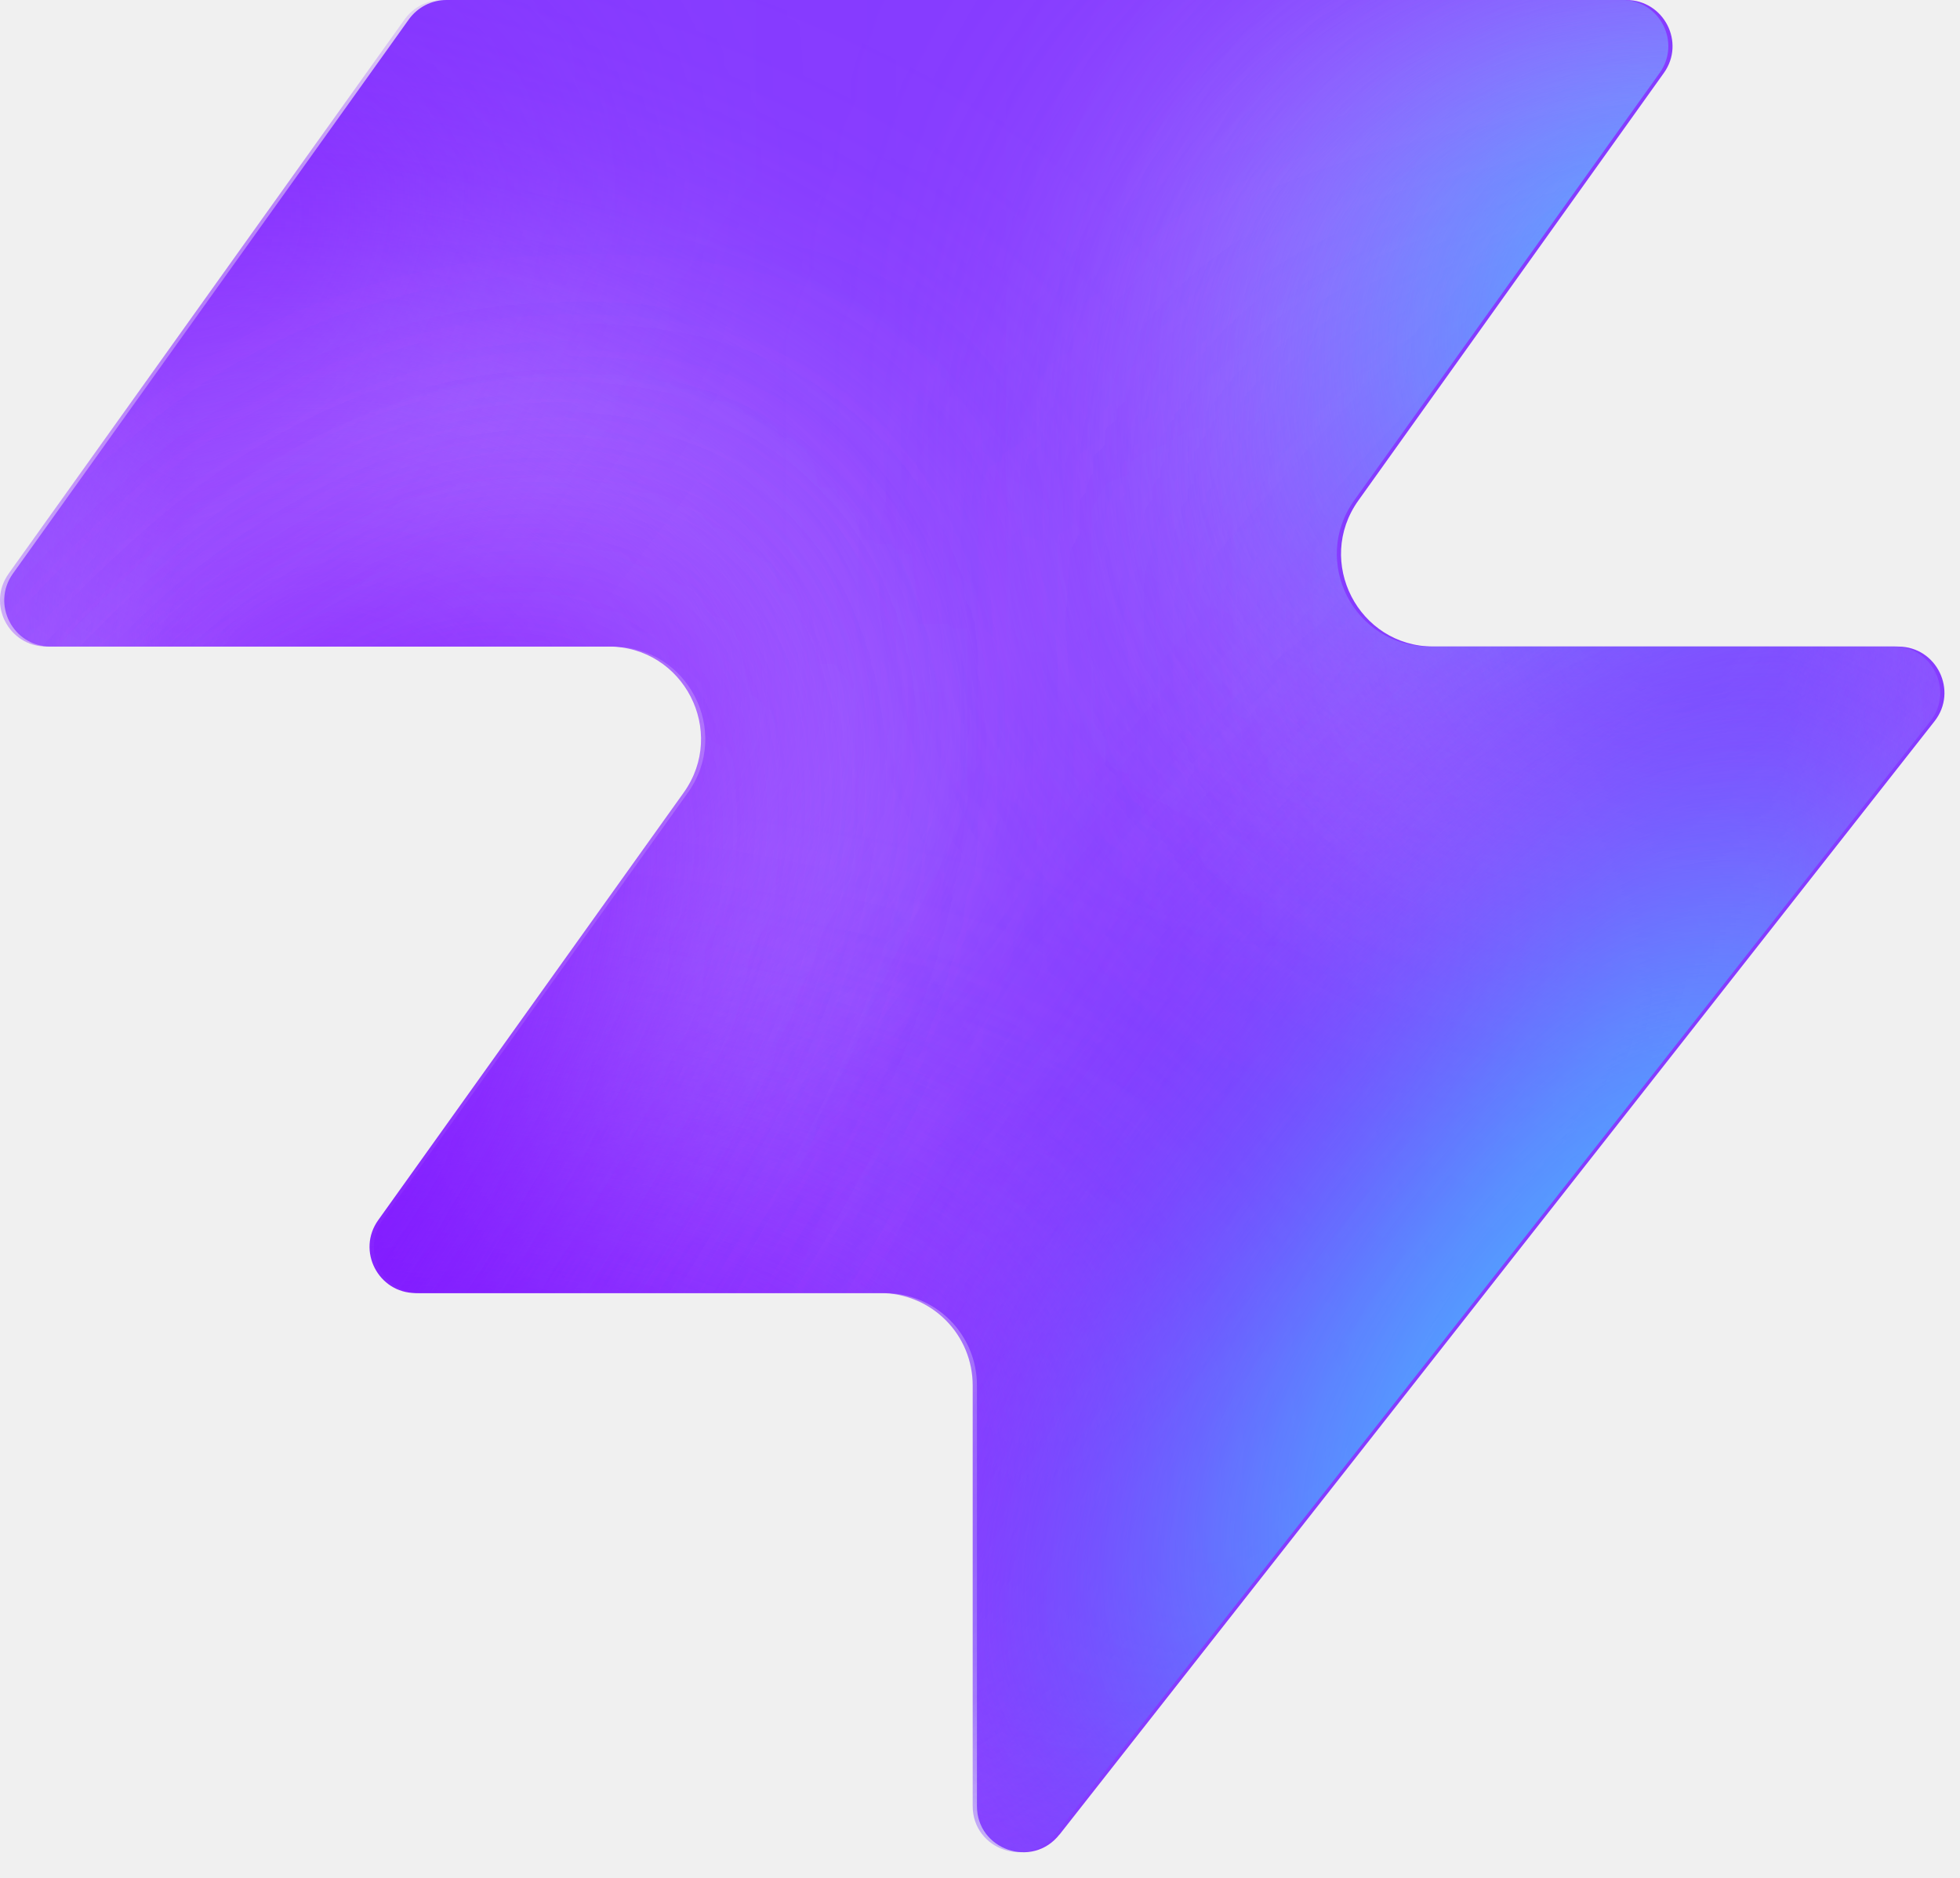
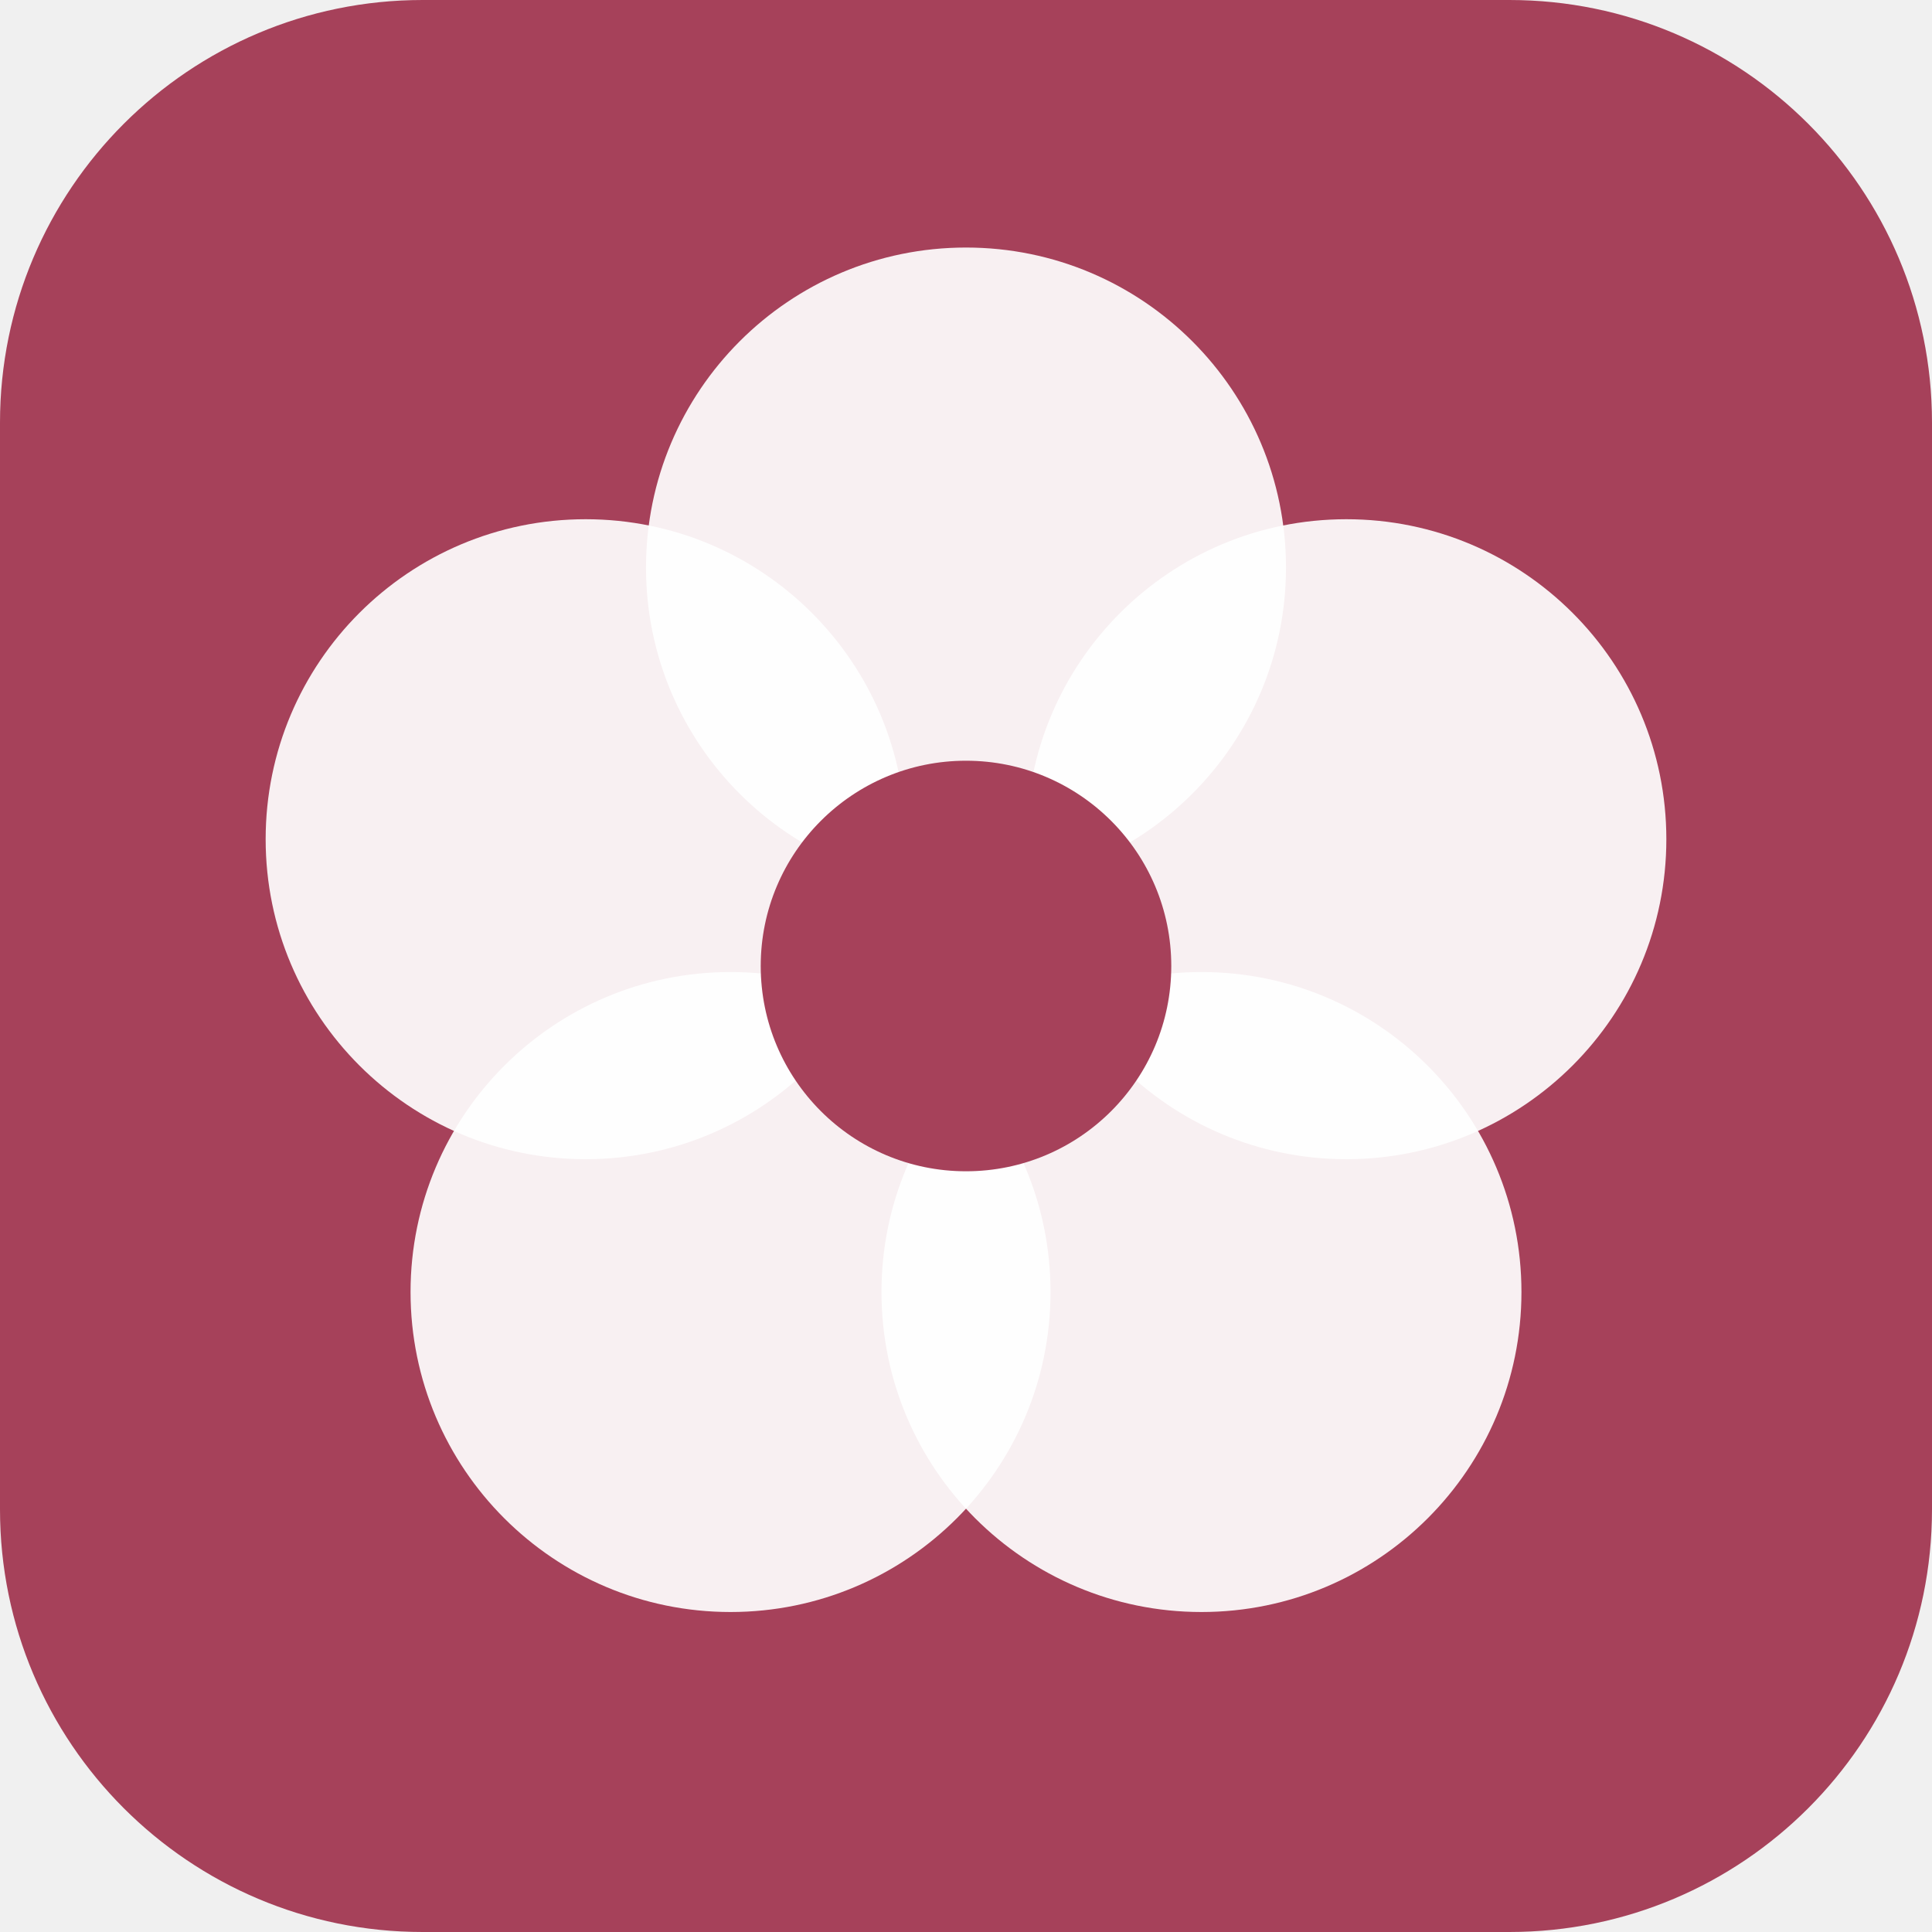
- <svg xmlns="http://www.w3.org/2000/svg" width="48" height="46" fill="none" viewBox="0 0 48 46">
-   <path fill="#863bff" d="M25.946 44.938c-.664.845-2.021.375-2.021-.698V33.937a2.26 2.26 0 0 0-2.262-2.262H10.287c-.92 0-1.456-1.04-.92-1.788l7.48-10.471c1.07-1.497 0-3.578-1.842-3.578H1.237c-.92 0-1.456-1.04-.92-1.788L10.013.474c.214-.297.556-.474.92-.474h28.894c.92 0 1.456 1.04.92 1.788l-7.48 10.471c-1.07 1.498 0 3.579 1.842 3.579h11.377c.943 0 1.473 1.088.89 1.83L25.947 44.94z" style="fill:#863bff;fill:color(display-p3 .525 .23 1);fill-opacity:1" />
-   <mask id="a" width="48" height="46" x="0" y="0" maskUnits="userSpaceOnUse" style="mask-type:alpha">
-     <path fill="#000" d="M25.842 44.938c-.664.844-2.021.375-2.021-.698V33.937a2.26 2.26 0 0 0-2.262-2.262H10.183c-.92 0-1.456-1.04-.92-1.788l7.48-10.471c1.07-1.498 0-3.579-1.842-3.579H1.133c-.92 0-1.456-1.04-.92-1.787L9.91.473c.214-.297.556-.474.92-.474h28.894c.92 0 1.456 1.04.92 1.788l-7.48 10.471c-1.07 1.498 0 3.578 1.842 3.578h11.377c.943 0 1.473 1.088.89 1.832L25.843 44.94z" style="fill:#000;fill-opacity:1" />
-   </mask>
-   <g mask="url(#a)">
-     <g filter="url(#b)">
-       <ellipse cx="5.508" cy="14.704" fill="#ede6ff" rx="5.508" ry="14.704" style="fill:#ede6ff;fill:color(display-p3 .927 .903 1);fill-opacity:1" transform="matrix(.00324 1 1 -.00324 -4.47 31.516)" />
-     </g>
-     <g filter="url(#c)">
-       <ellipse cx="10.399" cy="29.851" fill="#ede6ff" rx="10.399" ry="29.851" style="fill:#ede6ff;fill:color(display-p3 .927 .903 1);fill-opacity:1" transform="matrix(.00324 1 1 -.00324 -39.328 7.883)" />
-     </g>
-     <g filter="url(#d)">
-       <ellipse cx="5.508" cy="30.487" fill="#7e14ff" rx="5.508" ry="30.487" style="fill:#7e14ff;fill:color(display-p3 .492 .077 1);fill-opacity:1" transform="rotate(89.814 -25.913 -14.639)scale(1 -1)" />
-     </g>
-     <g filter="url(#e)">
-       <ellipse cx="5.508" cy="30.599" fill="#7e14ff" rx="5.508" ry="30.599" style="fill:#7e14ff;fill:color(display-p3 .492 .077 1);fill-opacity:1" transform="rotate(89.814 -32.644 -3.334)scale(1 -1)" />
-     </g>
-     <g filter="url(#f)">
-       <ellipse cx="5.508" cy="30.599" fill="#7e14ff" rx="5.508" ry="30.599" style="fill:#7e14ff;fill:color(display-p3 .492 .077 1);fill-opacity:1" transform="matrix(.00324 1 1 -.00324 -34.34 30.47)" />
-     </g>
-     <g filter="url(#g)">
-       <ellipse cx="14.072" cy="22.078" fill="#ede6ff" rx="14.072" ry="22.078" style="fill:#ede6ff;fill:color(display-p3 .927 .903 1);fill-opacity:1" transform="rotate(93.35 24.506 48.493)scale(-1 1)" />
-     </g>
-     <g filter="url(#h)">
-       <ellipse cx="3.47" cy="21.501" fill="#7e14ff" rx="3.47" ry="21.501" style="fill:#7e14ff;fill:color(display-p3 .492 .077 1);fill-opacity:1" transform="rotate(89.009 28.708 47.59)scale(-1 1)" />
-     </g>
-     <g filter="url(#i)">
-       <ellipse cx="3.47" cy="21.501" fill="#7e14ff" rx="3.47" ry="21.501" style="fill:#7e14ff;fill:color(display-p3 .492 .077 1);fill-opacity:1" transform="rotate(89.009 28.708 47.59)scale(-1 1)" />
-     </g>
-     <g filter="url(#j)">
-       <ellipse cx=".387" cy="8.972" fill="#7e14ff" rx="4.407" ry="29.108" style="fill:#7e14ff;fill:color(display-p3 .492 .077 1);fill-opacity:1" transform="rotate(39.51 .387 8.972)" />
-     </g>
-     <g filter="url(#k)">
-       <ellipse cx="47.523" cy="-6.092" fill="#7e14ff" rx="4.407" ry="29.108" style="fill:#7e14ff;fill:color(display-p3 .492 .077 1);fill-opacity:1" transform="rotate(37.892 47.523 -6.092)" />
-     </g>
-     <g filter="url(#l)">
-       <ellipse cx="41.412" cy="6.333" fill="#47bfff" rx="5.971" ry="9.665" style="fill:#47bfff;fill:color(display-p3 .28 .748 1);fill-opacity:1" transform="rotate(37.892 41.412 6.333)" />
-     </g>
-     <g filter="url(#m)">
-       <ellipse cx="-1.879" cy="38.332" fill="#7e14ff" rx="4.407" ry="29.108" style="fill:#7e14ff;fill:color(display-p3 .492 .077 1);fill-opacity:1" transform="rotate(37.892 -1.88 38.332)" />
-     </g>
-     <g filter="url(#n)">
-       <ellipse cx="-1.879" cy="38.332" fill="#7e14ff" rx="4.407" ry="29.108" style="fill:#7e14ff;fill:color(display-p3 .492 .077 1);fill-opacity:1" transform="rotate(37.892 -1.88 38.332)" />
-     </g>
-     <g filter="url(#o)">
-       <ellipse cx="35.651" cy="29.907" fill="#7e14ff" rx="4.407" ry="29.108" style="fill:#7e14ff;fill:color(display-p3 .492 .077 1);fill-opacity:1" transform="rotate(37.892 35.651 29.907)" />
-     </g>
-     <g filter="url(#p)">
-       <ellipse cx="38.418" cy="32.4" fill="#47bfff" rx="5.971" ry="15.297" style="fill:#47bfff;fill:color(display-p3 .28 .748 1);fill-opacity:1" transform="rotate(37.892 38.418 32.4)" />
-     </g>
+ <svg xmlns="http://www.w3.org/2000/svg" width="32" height="32" viewBox="0 0 32 32">
+   <rect width="32" height="32" rx="7" fill="#a6415a" />
+   <g fill="#ffffff" fill-opacity=".92">
+     <circle cx="16" cy="9.4" r="5.3" />
+     <circle cx="22.3" cy="13.9" r="5.3" />
+     <circle cx="19.9" cy="21.4" r="5.3" />
+     <circle cx="12.1" cy="21.4" r="5.3" />
+     <circle cx="9.7" cy="13.9" r="5.3" />
  </g>
-   <defs>
-     <filter id="b" width="60.045" height="41.654" x="-19.77" y="16.149" color-interpolation-filters="sRGB" filterUnits="userSpaceOnUse">
-       <feFlood flood-opacity="0" result="BackgroundImageFix" />
-       <feBlend in="SourceGraphic" in2="BackgroundImageFix" result="shape" />
-       <feGaussianBlur result="effect1_foregroundBlur_2002_17158" stdDeviation="7.659" />
-     </filter>
-     <filter id="c" width="90.34" height="51.437" x="-54.613" y="-7.533" color-interpolation-filters="sRGB" filterUnits="userSpaceOnUse">
-       <feFlood flood-opacity="0" result="BackgroundImageFix" />
-       <feBlend in="SourceGraphic" in2="BackgroundImageFix" result="shape" />
-       <feGaussianBlur result="effect1_foregroundBlur_2002_17158" stdDeviation="7.659" />
-     </filter>
-     <filter id="d" width="79.355" height="29.4" x="-49.64" y="2.03" color-interpolation-filters="sRGB" filterUnits="userSpaceOnUse">
-       <feFlood flood-opacity="0" result="BackgroundImageFix" />
-       <feBlend in="SourceGraphic" in2="BackgroundImageFix" result="shape" />
-       <feGaussianBlur result="effect1_foregroundBlur_2002_17158" stdDeviation="4.596" />
-     </filter>
-     <filter id="e" width="79.579" height="29.4" x="-45.045" y="20.029" color-interpolation-filters="sRGB" filterUnits="userSpaceOnUse">
-       <feFlood flood-opacity="0" result="BackgroundImageFix" />
-       <feBlend in="SourceGraphic" in2="BackgroundImageFix" result="shape" />
-       <feGaussianBlur result="effect1_foregroundBlur_2002_17158" stdDeviation="4.596" />
-     </filter>
-     <filter id="f" width="79.579" height="29.4" x="-43.513" y="21.178" color-interpolation-filters="sRGB" filterUnits="userSpaceOnUse">
-       <feFlood flood-opacity="0" result="BackgroundImageFix" />
-       <feBlend in="SourceGraphic" in2="BackgroundImageFix" result="shape" />
-       <feGaussianBlur result="effect1_foregroundBlur_2002_17158" stdDeviation="4.596" />
-     </filter>
-     <filter id="g" width="74.749" height="58.852" x="15.756" y="-17.901" color-interpolation-filters="sRGB" filterUnits="userSpaceOnUse">
-       <feFlood flood-opacity="0" result="BackgroundImageFix" />
-       <feBlend in="SourceGraphic" in2="BackgroundImageFix" result="shape" />
-       <feGaussianBlur result="effect1_foregroundBlur_2002_17158" stdDeviation="7.659" />
-     </filter>
-     <filter id="h" width="61.377" height="25.362" x="23.548" y="2.284" color-interpolation-filters="sRGB" filterUnits="userSpaceOnUse">
-       <feFlood flood-opacity="0" result="BackgroundImageFix" />
-       <feBlend in="SourceGraphic" in2="BackgroundImageFix" result="shape" />
-       <feGaussianBlur result="effect1_foregroundBlur_2002_17158" stdDeviation="4.596" />
-     </filter>
-     <filter id="i" width="61.377" height="25.362" x="23.548" y="2.284" color-interpolation-filters="sRGB" filterUnits="userSpaceOnUse">
-       <feFlood flood-opacity="0" result="BackgroundImageFix" />
-       <feBlend in="SourceGraphic" in2="BackgroundImageFix" result="shape" />
-       <feGaussianBlur result="effect1_foregroundBlur_2002_17158" stdDeviation="4.596" />
-     </filter>
-     <filter id="j" width="56.045" height="63.649" x="-27.636" y="-22.853" color-interpolation-filters="sRGB" filterUnits="userSpaceOnUse">
-       <feFlood flood-opacity="0" result="BackgroundImageFix" />
-       <feBlend in="SourceGraphic" in2="BackgroundImageFix" result="shape" />
-       <feGaussianBlur result="effect1_foregroundBlur_2002_17158" stdDeviation="4.596" />
-     </filter>
-     <filter id="k" width="54.814" height="64.646" x="20.116" y="-38.415" color-interpolation-filters="sRGB" filterUnits="userSpaceOnUse">
-       <feFlood flood-opacity="0" result="BackgroundImageFix" />
-       <feBlend in="SourceGraphic" in2="BackgroundImageFix" result="shape" />
-       <feGaussianBlur result="effect1_foregroundBlur_2002_17158" stdDeviation="4.596" />
-     </filter>
-     <filter id="l" width="33.541" height="35.313" x="24.641" y="-11.323" color-interpolation-filters="sRGB" filterUnits="userSpaceOnUse">
-       <feFlood flood-opacity="0" result="BackgroundImageFix" />
-       <feBlend in="SourceGraphic" in2="BackgroundImageFix" result="shape" />
-       <feGaussianBlur result="effect1_foregroundBlur_2002_17158" stdDeviation="4.596" />
-     </filter>
-     <filter id="m" width="54.814" height="64.646" x="-29.286" y="6.009" color-interpolation-filters="sRGB" filterUnits="userSpaceOnUse">
-       <feFlood flood-opacity="0" result="BackgroundImageFix" />
-       <feBlend in="SourceGraphic" in2="BackgroundImageFix" result="shape" />
-       <feGaussianBlur result="effect1_foregroundBlur_2002_17158" stdDeviation="4.596" />
-     </filter>
-     <filter id="n" width="54.814" height="64.646" x="-29.286" y="6.009" color-interpolation-filters="sRGB" filterUnits="userSpaceOnUse">
-       <feFlood flood-opacity="0" result="BackgroundImageFix" />
-       <feBlend in="SourceGraphic" in2="BackgroundImageFix" result="shape" />
-       <feGaussianBlur result="effect1_foregroundBlur_2002_17158" stdDeviation="4.596" />
-     </filter>
-     <filter id="o" width="54.814" height="64.646" x="8.244" y="-2.416" color-interpolation-filters="sRGB" filterUnits="userSpaceOnUse">
-       <feFlood flood-opacity="0" result="BackgroundImageFix" />
-       <feBlend in="SourceGraphic" in2="BackgroundImageFix" result="shape" />
-       <feGaussianBlur result="effect1_foregroundBlur_2002_17158" stdDeviation="4.596" />
-     </filter>
-     <filter id="p" width="39.409" height="43.623" x="18.713" y="10.588" color-interpolation-filters="sRGB" filterUnits="userSpaceOnUse">
-       <feFlood flood-opacity="0" result="BackgroundImageFix" />
-       <feBlend in="SourceGraphic" in2="BackgroundImageFix" result="shape" />
-       <feGaussianBlur result="effect1_foregroundBlur_2002_17158" stdDeviation="4.596" />
-     </filter>
-   </defs>
+   <circle cx="16" cy="16" r="3.4" fill="#a6415a" />
</svg>
